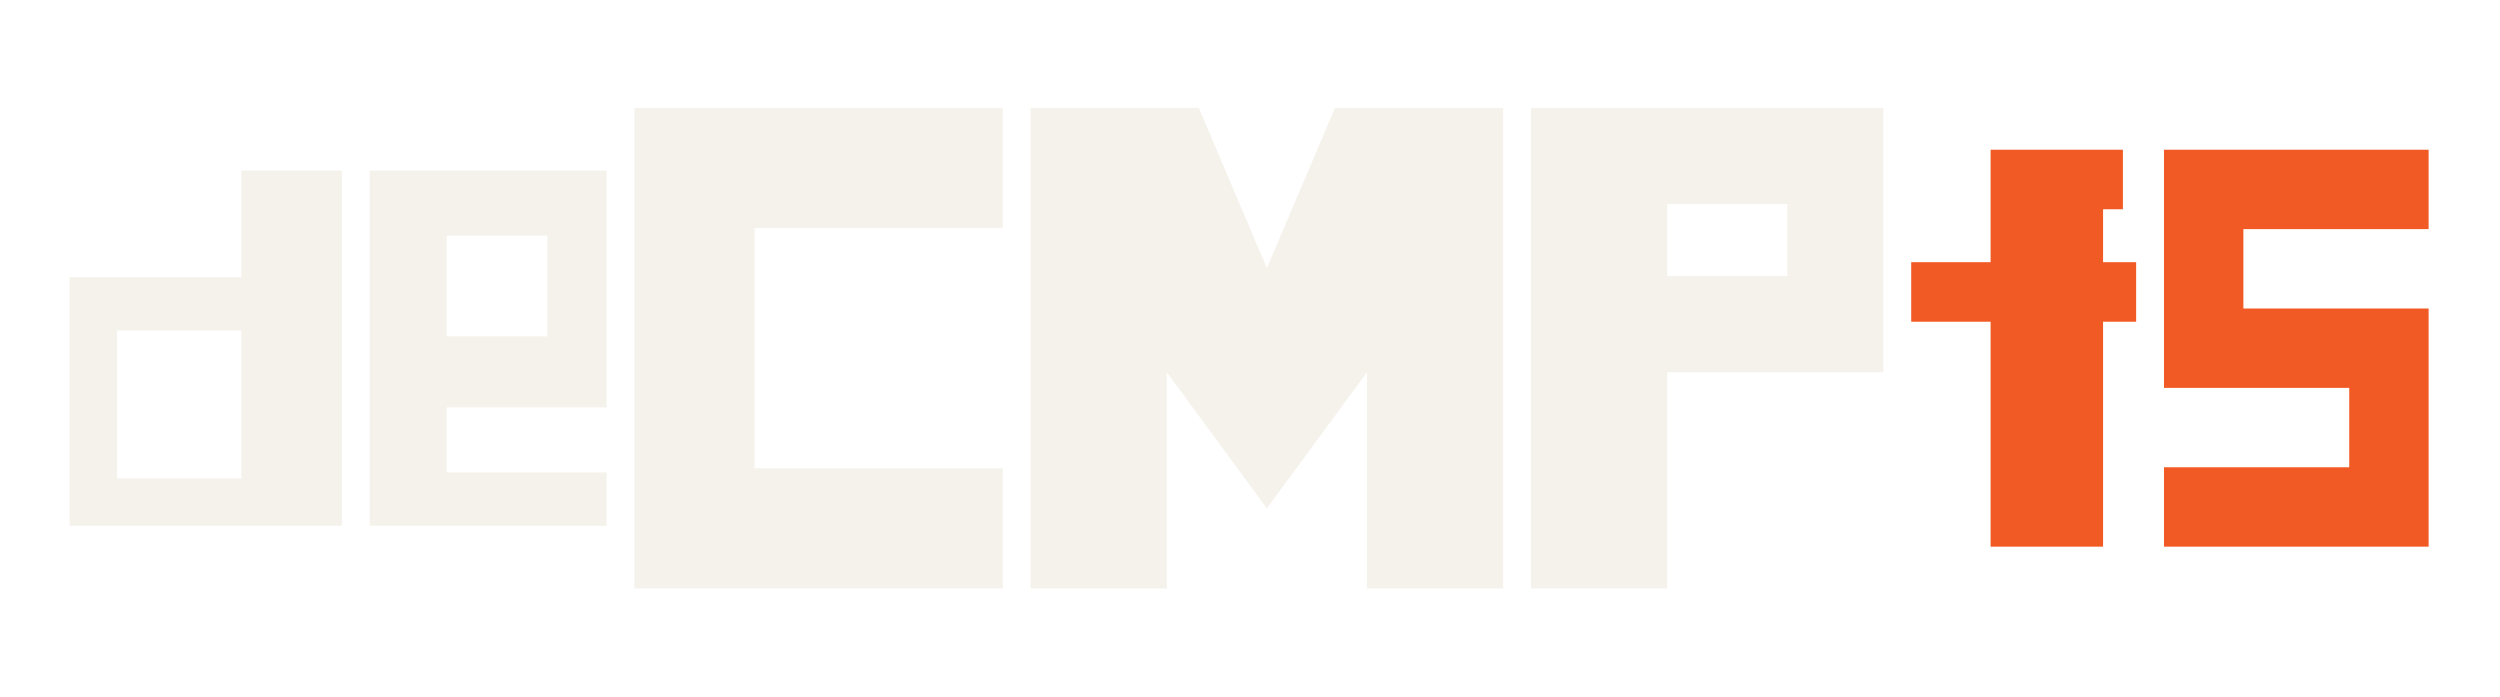
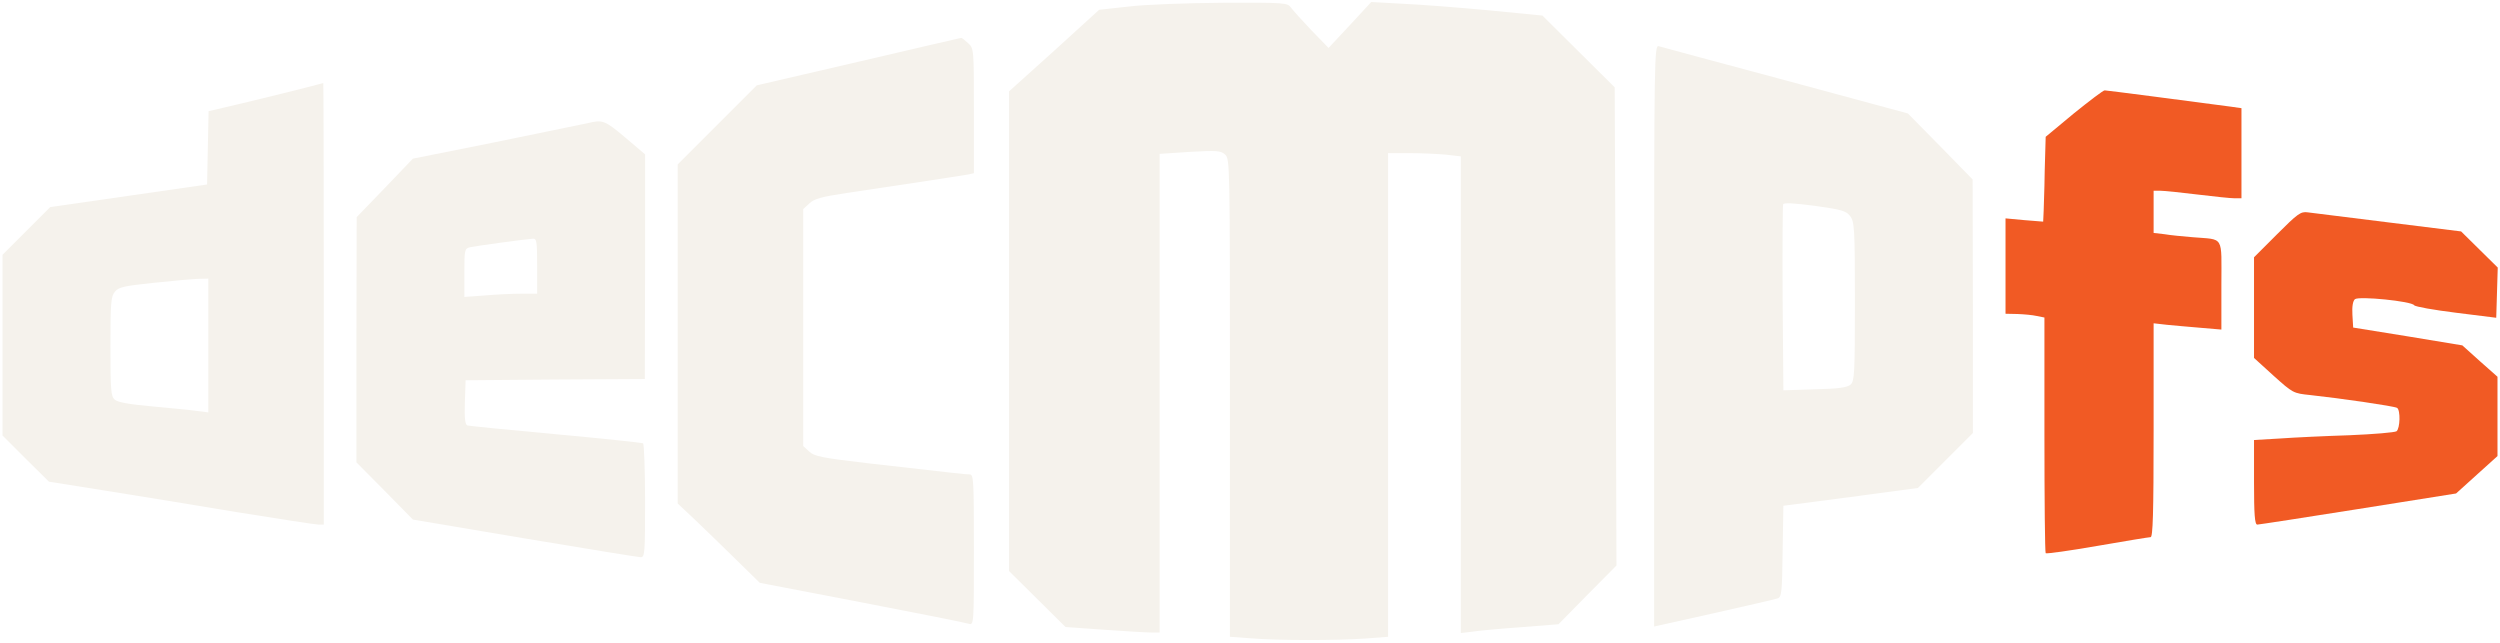
- <svg xmlns="http://www.w3.org/2000/svg" viewBox="0 0 718 200" role="img" aria-label="deCMPfs">
-   <g transform="translate(3.00 23.50) scale(0.85)">
-     <path fill="#f5f2ec" fill-rule="evenodd" d="M78 30 H112 V150 H20 V66 H78 Z M36 84 H78 V134 H36 Z" />
+ <svg xmlns="http://www.w3.org/2000/svg" viewBox="0 0 996 256" role="img" aria-label="deCMPfs">
+   <g transform="translate(0,256) scale(0.1,-0.1)" fill="#f5f2ec" stroke="none">
+     <path d="M4497 2534 l-118 -13 -179 -163 -180 -162 0 -956 0 -955 113 -112 112 -111 155 -11 c85 -6 170 -11 188 -11 l32 0 0 954 0 953 121 8 c107 6 123 5 140 -11 19 -17 19 -41 19 -969 l0 -952 83 -6 c106 -9 339 -9 455 -1 l92 7 0 963 0 964 84 0 c45 0 111 -3 145 -6 l61 -7 0 -950 0 -949 43 5 c23 4 110 12 194 18 l152 12 115 117 116 117 -3 952 -4 953 -144 143 -144 143 -215 21 c-118 11 -272 23 -341 26 l-126 7 -85 -92 -85 -91 -68 70 c-37 39 -74 80 -82 91 -14 19 -23 20 -271 19 -143 -1 -309 -7 -375 -15z" />
+     <path d="M3420 2314 l-405 -94 -157 -157 -158 -158 0 -676 0 -675 68 -64 c37 -35 110 -106 163 -158 l96 -94 406 -78 c223 -43 415 -81 426 -85 21 -6 21 -5 21 294 0 280 -1 301 -17 301 -19 0 -40 3 -402 44 -188 22 -217 28 -237 47 l-24 22 0 472 0 472 25 23 c19 18 48 26 147 41 68 10 200 30 293 44 94 14 180 28 193 30 l22 5 0 248 c0 247 0 249 -23 270 -13 12 -25 22 -28 21 -2 0 -186 -43 -409 -95z" />
+     <path d="M6590 1223 l0 -1159 238 53 c130 29 245 56 254 59 16 5 18 25 20 187 l3 182 268 35 268 36 109 109 110 110 0 505 -1 505 -129 132 -129 131 -488 132 c-268 72 -496 133 -505 136 -17 5 -18 -54 -18 -1153z m781 476 c17 -22 19 -49 19 -340 0 -288 -2 -317 -17 -331 -14 -12 -49 -17 -143 -19 l-125 -4 -3 365 c-1 201 0 370 2 376 3 7 41 5 126 -6 107 -15 125 -20 141 -41z" />
+     <path d="M1215 2210 c-38 -10 -141 -35 -227 -56 l-157 -37 -3 -146 -3 -146 -312 -45 -313 -45 -95 -95 -95 -95 0 -360 0 -360 92 -92 93 -92 220 -35 c121 -19 358 -58 526 -86 168 -27 316 -50 328 -50 l21 0 0 880 c0 484 -1 880 -2 879 -2 0 -34 -9 -73 -19z m-385 -1026 l0 -267 -47 6 c-27 4 -106 11 -178 18 -89 8 -136 16 -148 27 -15 13 -17 37 -17 212 0 174 2 200 18 218 14 18 38 23 152 35 74 8 154 15 178 16 l42 1 0 -266z" />
+     <path d="M2340 2069 c-19 -4 -183 -38 -365 -75 l-330 -66 -112 -117 -112 -116 -1 -488 0 -489 113 -114 112 -114 445 -75 c245 -41 454 -75 463 -75 16 0 17 20 17 224 0 124 -4 227 -8 230 -4 2 -161 19 -347 36 -187 17 -346 33 -353 35 -9 4 -12 28 -10 92 l3 88 357 3 357 2 1 448 0 447 -80 68 c-81 68 -89 71 -150 56z m-200 -569 l0 -110 -62 0 c-35 0 -100 -3 -145 -7 l-83 -6 0 96 c0 92 1 97 23 102 22 5 218 32 250 34 15 1 17 -10 17 -109z" />
  </g>
-   <g transform="translate(0.80 23.50) scale(0.85)">
-     <path fill="#f5f2ec" fill-rule="evenodd" d="M124 30 H204 V150 H124 Z M150 52 H184 V86 H150 Z M150 110 H204 V132 H150 Z" />
-   </g>
-   <g transform="translate(-63.90 -3.50) scale(1.15)">
-     <path fill="#f5f2ec" d="M306 30 H214 V150 H306 V120 H244 V60 H306 Z" />
-   </g>
-   <g transform="translate(-67.40 -3.50) scale(1.15)">
-     <path fill="#f5f2ec" d="M316 150 V30 H358 L375 70 L392 30 H434 V150 H400 V96 L375 130 L350 96 V150 Z" />
-   </g>
-   <g transform="translate(-70.90 -3.50) scale(1.15)">
-     <path fill="#f5f2ec" fill-rule="evenodd" d="M444 150 V30 H532 V96 H478 V150 Z M478 54 H508 V72 H478 Z" />
-   </g>
-   <g transform="translate(34.00 14.50) scale(0.95)">
-     <path fill="#f15a24" d="M566 42 H600 V150 H566 Z M566 30 H606 V48 H566 Z M542 64 H610 V82 H542 Z" />
-   </g>
-   <g transform="translate(42.00 14.50) scale(0.95)">
-     <path fill="#f15a24" d="M610 30 H690 V54 H610 Z M610 30 H634 V90 H610 Z M610 78 H690 V102 H610 Z M666 78 H690 V150 H666 Z M610 126 H690 V150 H610 Z" />
+   <g transform="translate(0,256) scale(0.1,-0.1)" fill="#f15a24" stroke="none">
+     <path d="M8262 2108 l-112 -93 -2 -70 c-1 -38 -3 -95 -3 -125 -1 -30 -2 -75 -3 -99 l-2 -44 -75 6 -75 7 0 -190 0 -190 48 -1 c26 -1 60 -4 77 -8 l30 -6 0 -467 c0 -256 2 -469 5 -472 3 -3 96 10 205 29 110 19 206 35 213 35 9 0 12 92 12 426 l0 426 53 -6 c28 -3 89 -8 135 -12 l82 -7 0 177 c0 202 13 180 -115 191 -38 3 -89 8 -112 12 l-43 5 0 84 0 84 28 0 c15 0 82 -7 147 -15 66 -8 132 -15 148 -15 l27 0 0 179 0 180 -42 6 c-188 25 -495 65 -503 65 -6 0 -61 -42 -123 -92z" />
+     <path d="M9071 1626 l-91 -91 0 -201 0 -200 78 -71 c77 -69 78 -70 147 -77 120 -13 334 -44 345 -51 14 -9 12 -81 -2 -93 -7 -5 -92 -12 -188 -16 -96 -3 -221 -9 -277 -13 l-103 -6 0 -168 c0 -129 3 -169 13 -169 6 0 188 28 402 62 l390 62 83 75 82 74 0 158 0 158 -70 62 -70 63 -218 36 -217 35 -3 51 c-2 33 2 55 10 62 16 13 226 -8 236 -24 4 -6 79 -19 167 -30 l160 -20 3 100 3 100 -73 72 -73 72 -290 36 c-159 20 -304 38 -321 40 -28 4 -40 -5 -123 -88z" />
  </g>
</svg>
